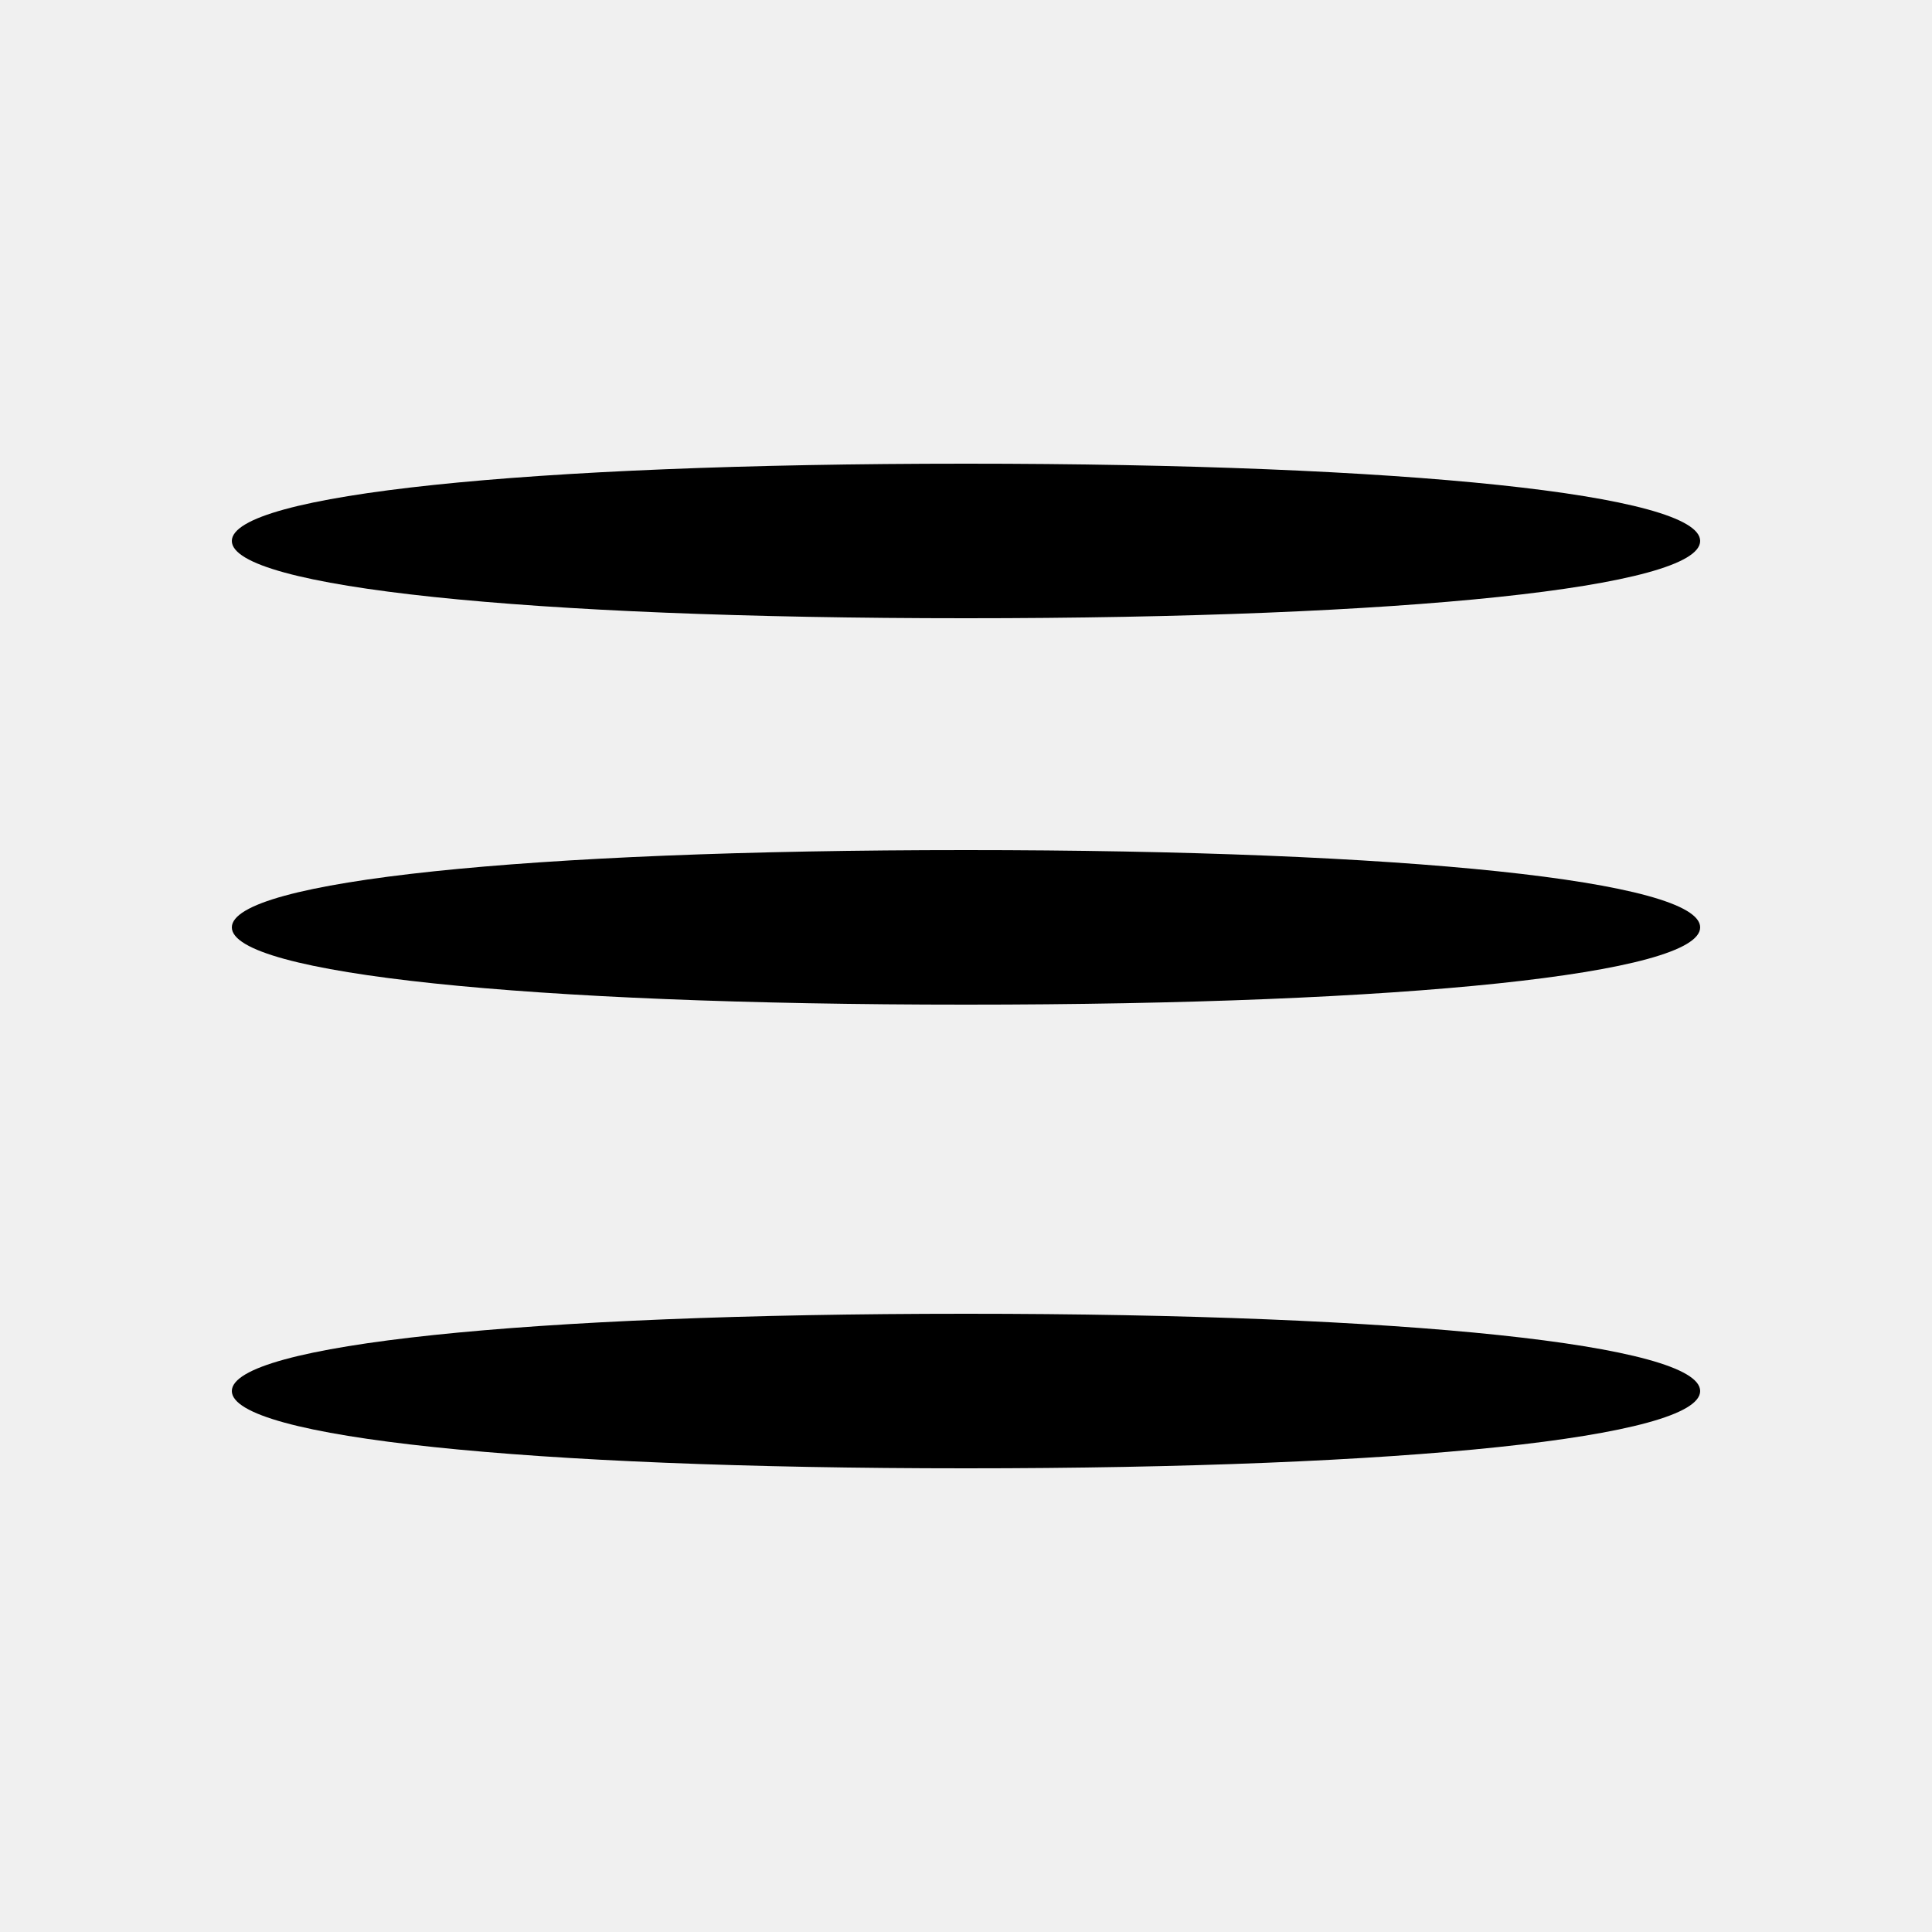
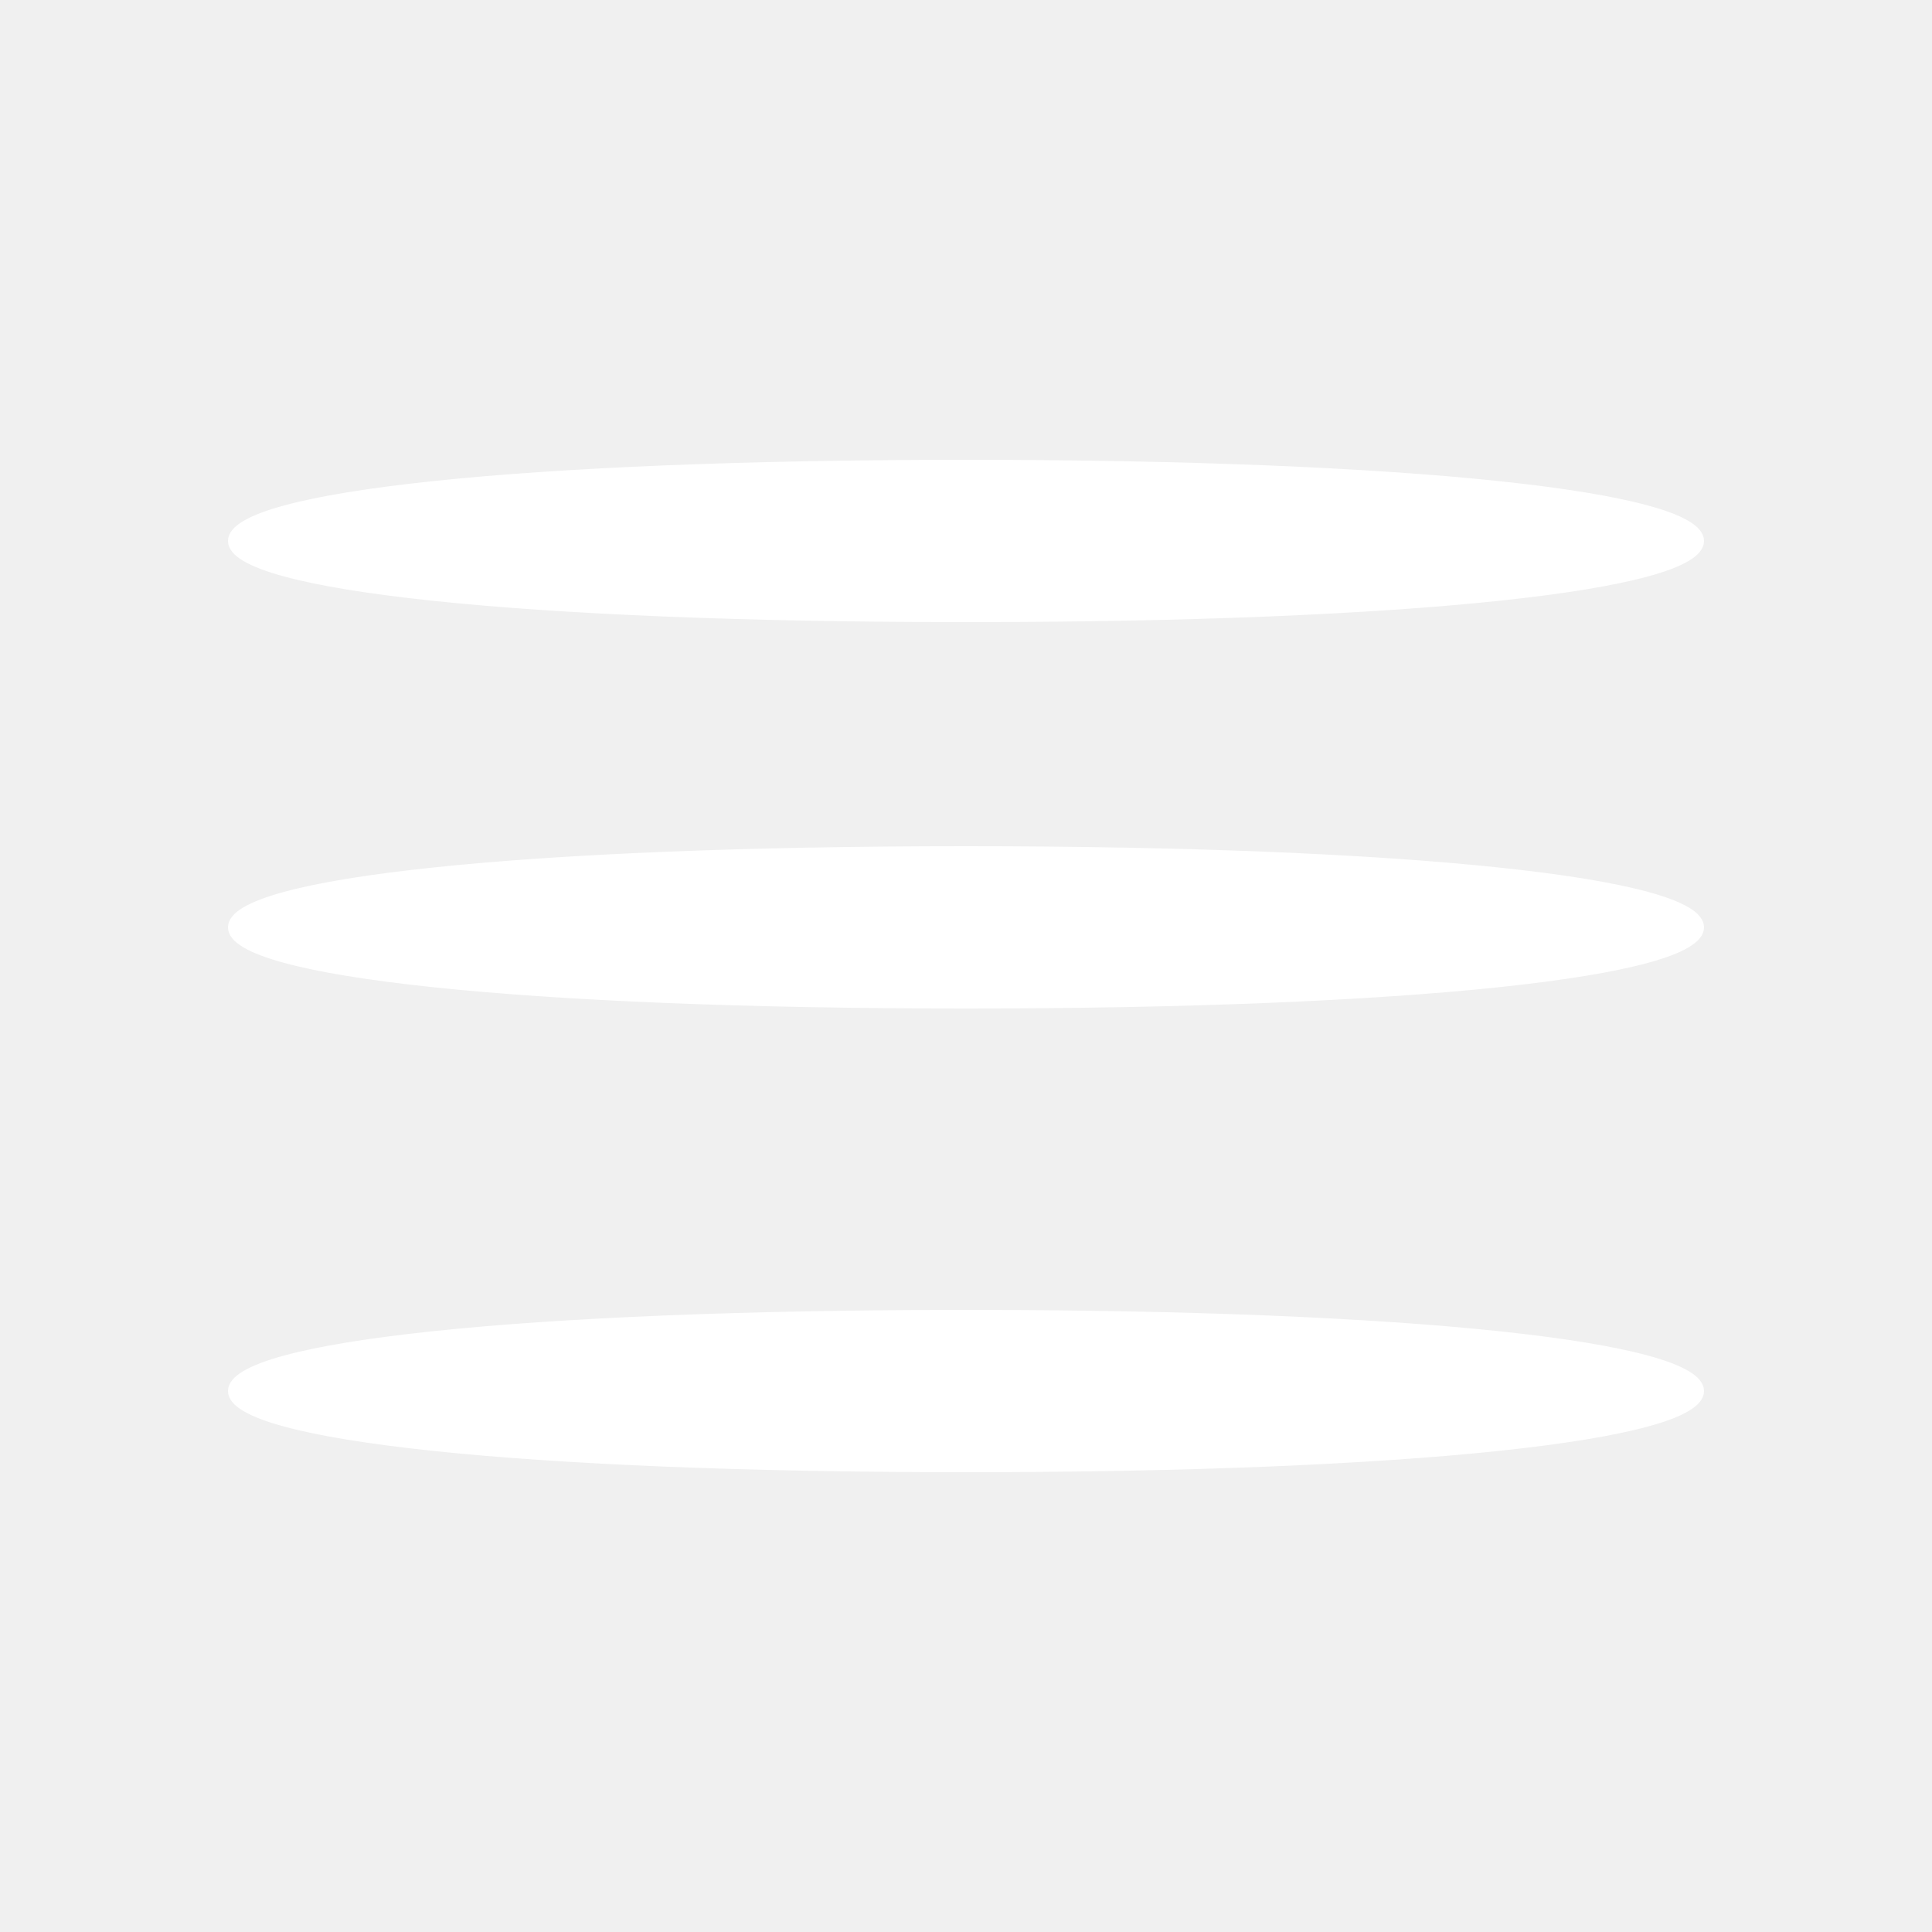
<svg xmlns="http://www.w3.org/2000/svg" version="1.0" width="25pt" height="25pt" viewBox="0 0 25 25" preserveAspectRatio="xMidYMid meet">
-   <g transform="translate(0,25) scale(0.1,-0.1)" fill="#000000" stroke="none">
+   <g transform="translate(0,25) scale(0.1,-0.1)" fill="white" stroke="white">
    <path d="M30 180 c0 -6 38 -10 95 -10 57 0 95 4 95 10 0 6 -38 10 -95 10 -57 0 -95 -4 -95 -10z" />
    <path d="M30 130 c0 -6 38 -10 95 -10 57 0 95 4 95 10 0 6 -38 10 -95 10 -57 0 -95 -4 -95 -10z" />
    <path d="M30 70 c0 -6 38 -10 95 -10 57 0 95 4 95 10 0 6 -38 10 -95 10 -57 0 -95 -4 -95 -10z" />
  </g>
</svg>
